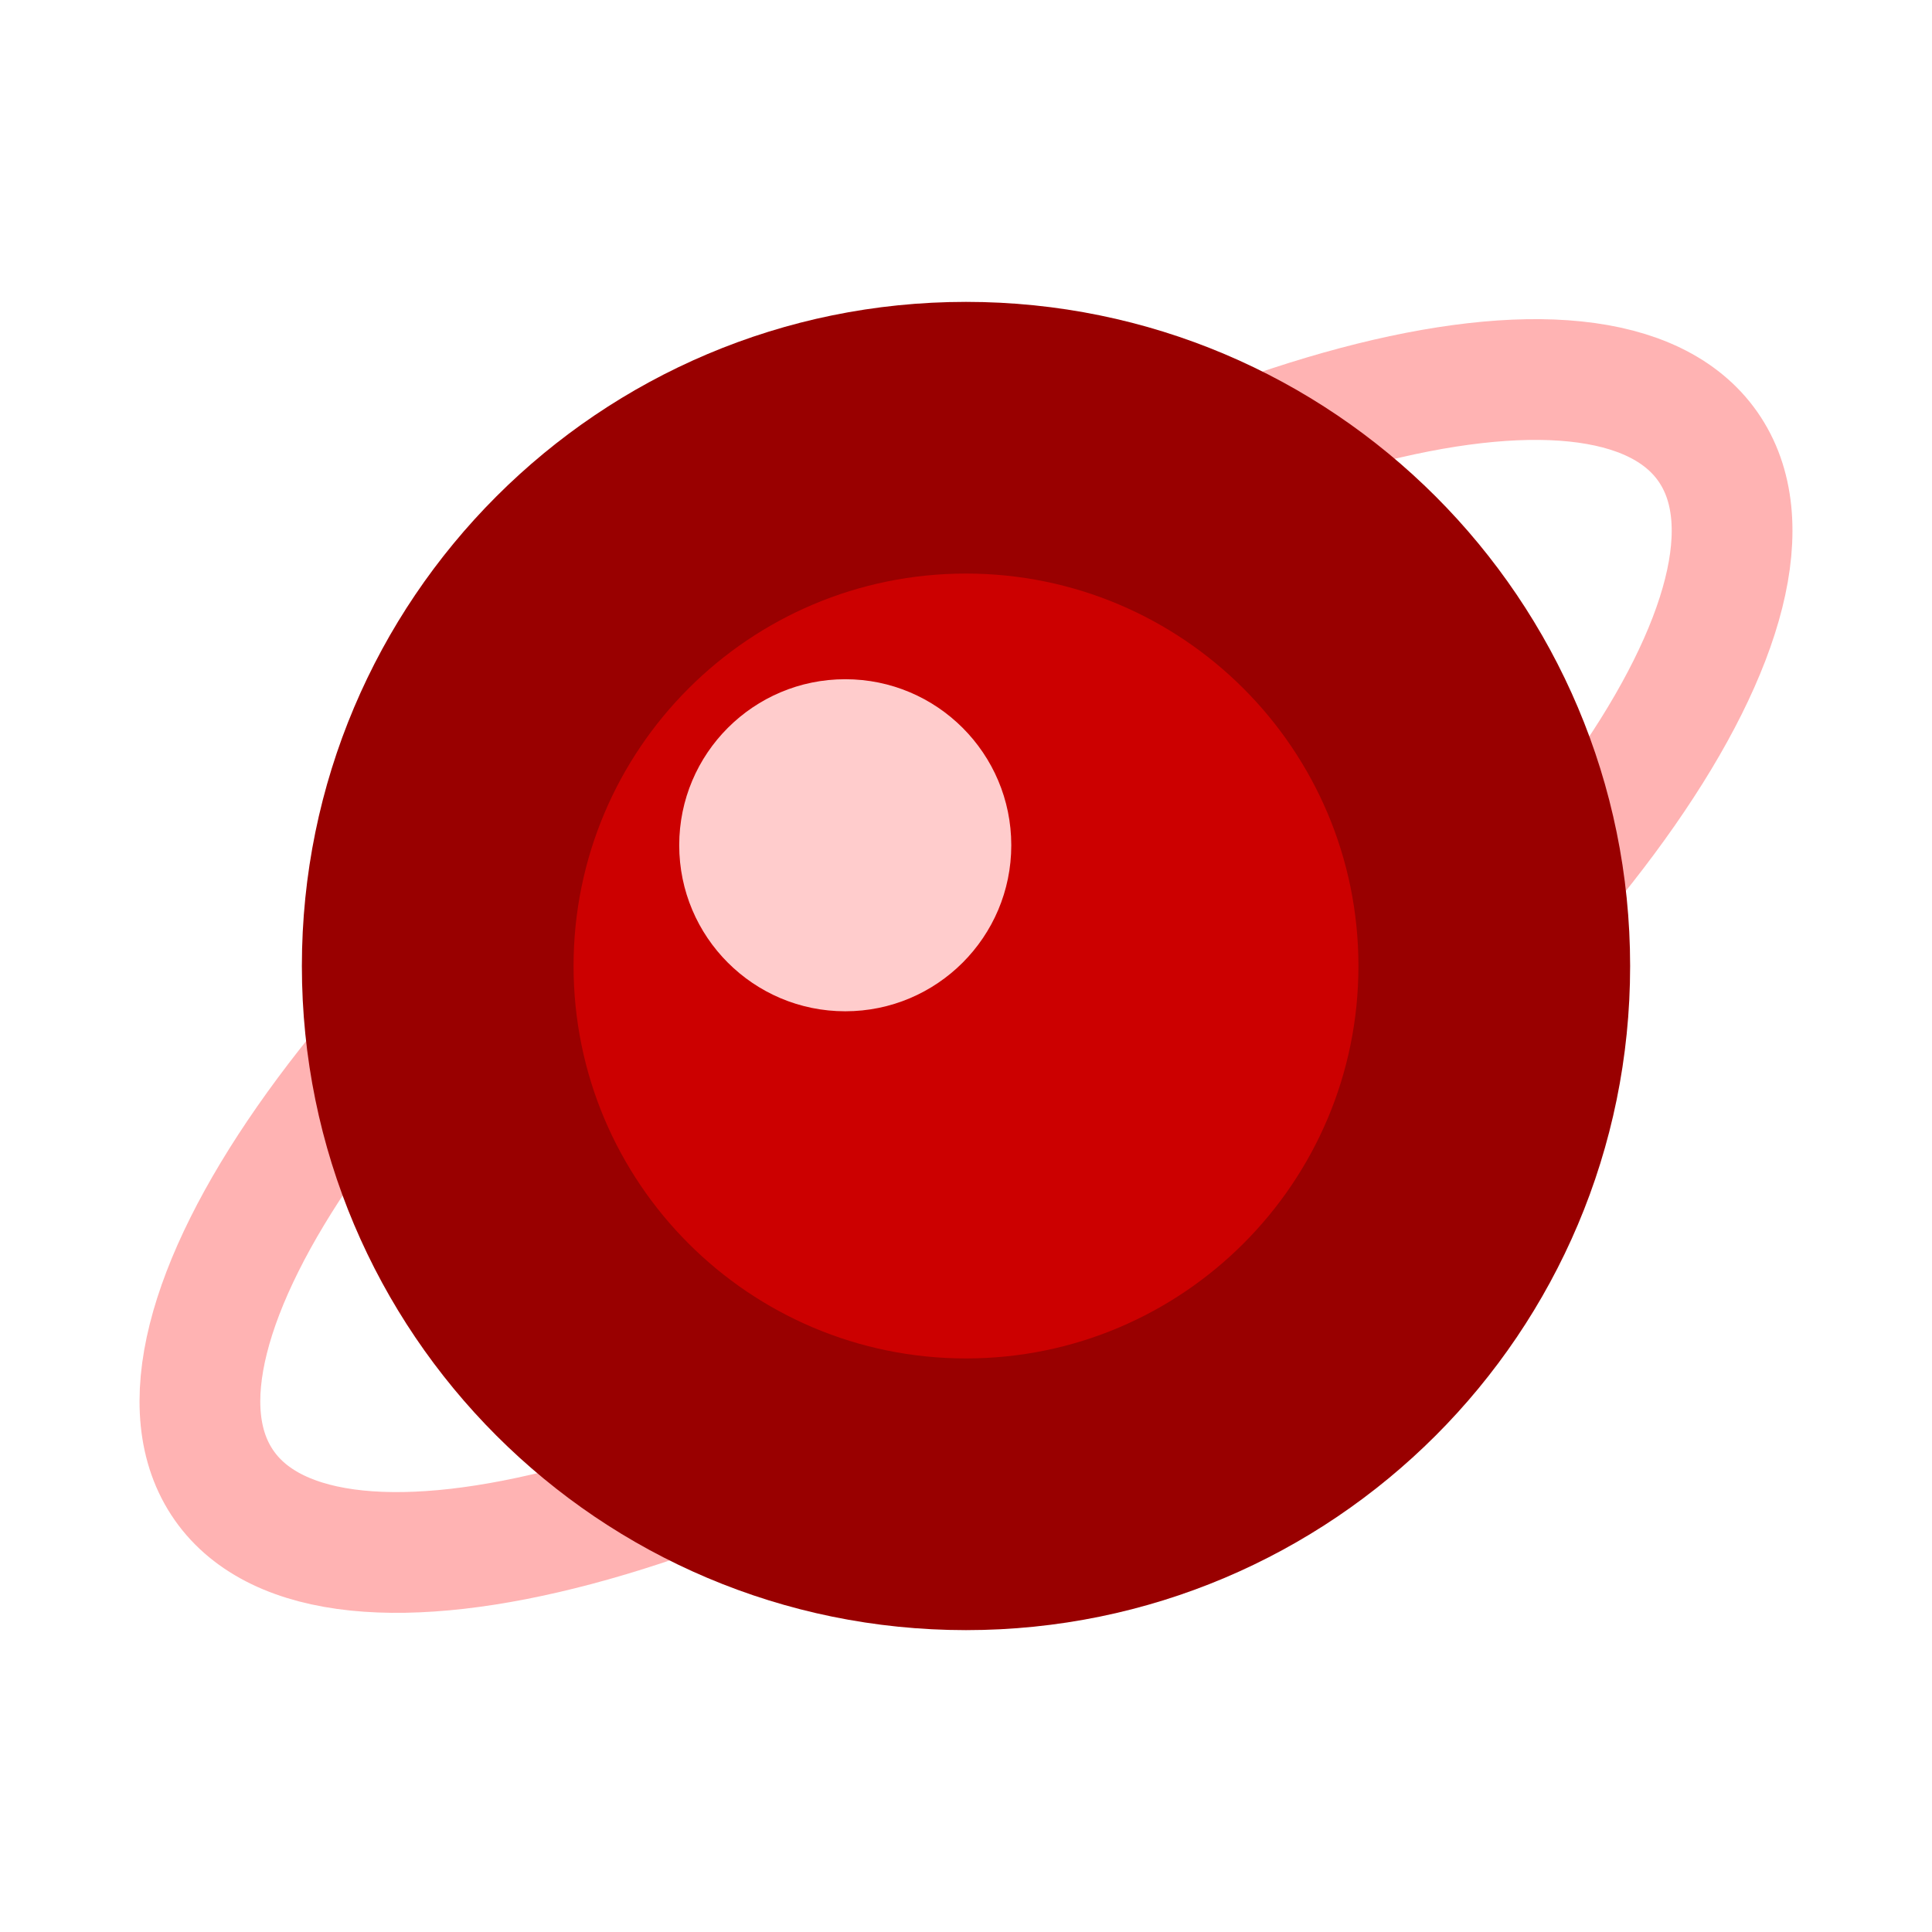
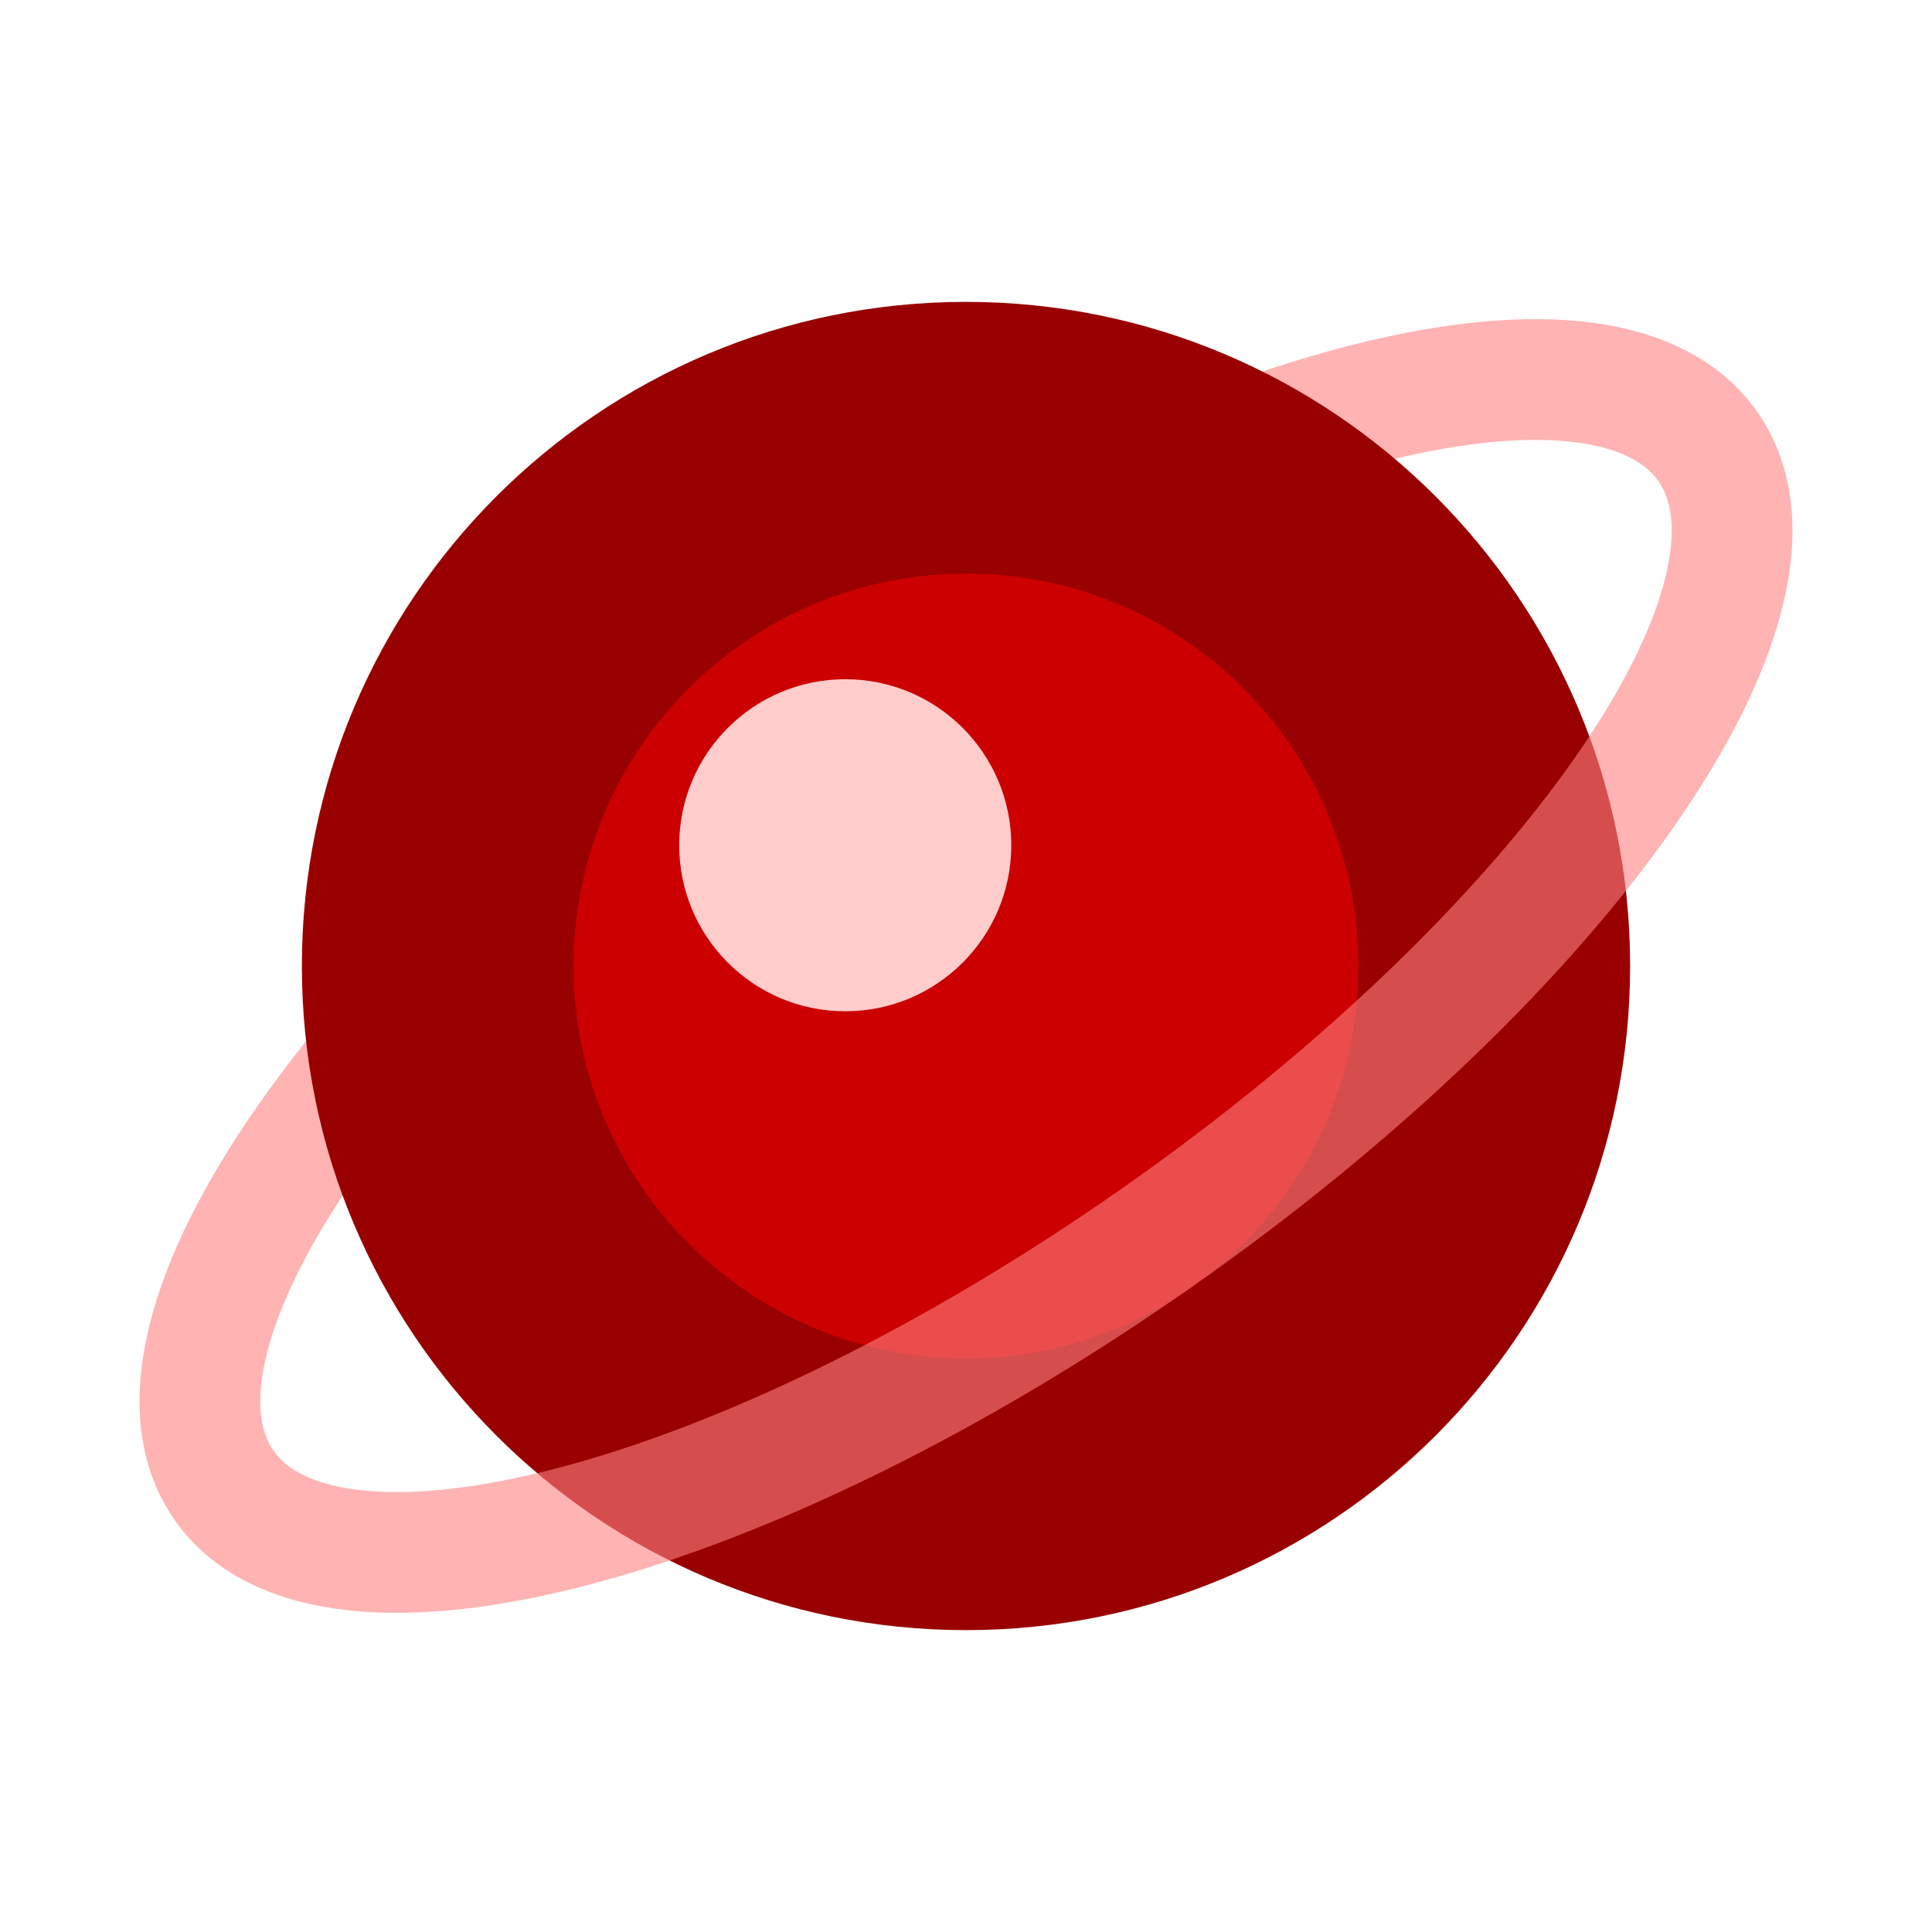
<svg xmlns="http://www.w3.org/2000/svg" viewBox="0 0 128 128">
-   <ellipse cx="64" cy="64" rx="60" ry="22" fill="none" stroke="#FF8080" stroke-width="8" transform="rotate(-35 64 64)" opacity="0.6" />
+   <path d="M 4 64 A 60 22 0 0 1 124 64" fill="none" stroke="#FF8080" stroke-width="8" transform="rotate(-35 64 64)" opacity="0.6" />
  <circle cx="64" cy="64" r="44" fill="#990000" />
  <circle cx="64" cy="64" r="26" fill="#CC0000" />
  <circle cx="56" cy="56" r="11" fill="#FFCCCC" />
+   <path d="M 124 64 A 60 22 0 0 1 4 64" fill="none" stroke="#FF8080" stroke-width="8" transform="rotate(-35 64 64)" opacity="0.6" />
</svg>
